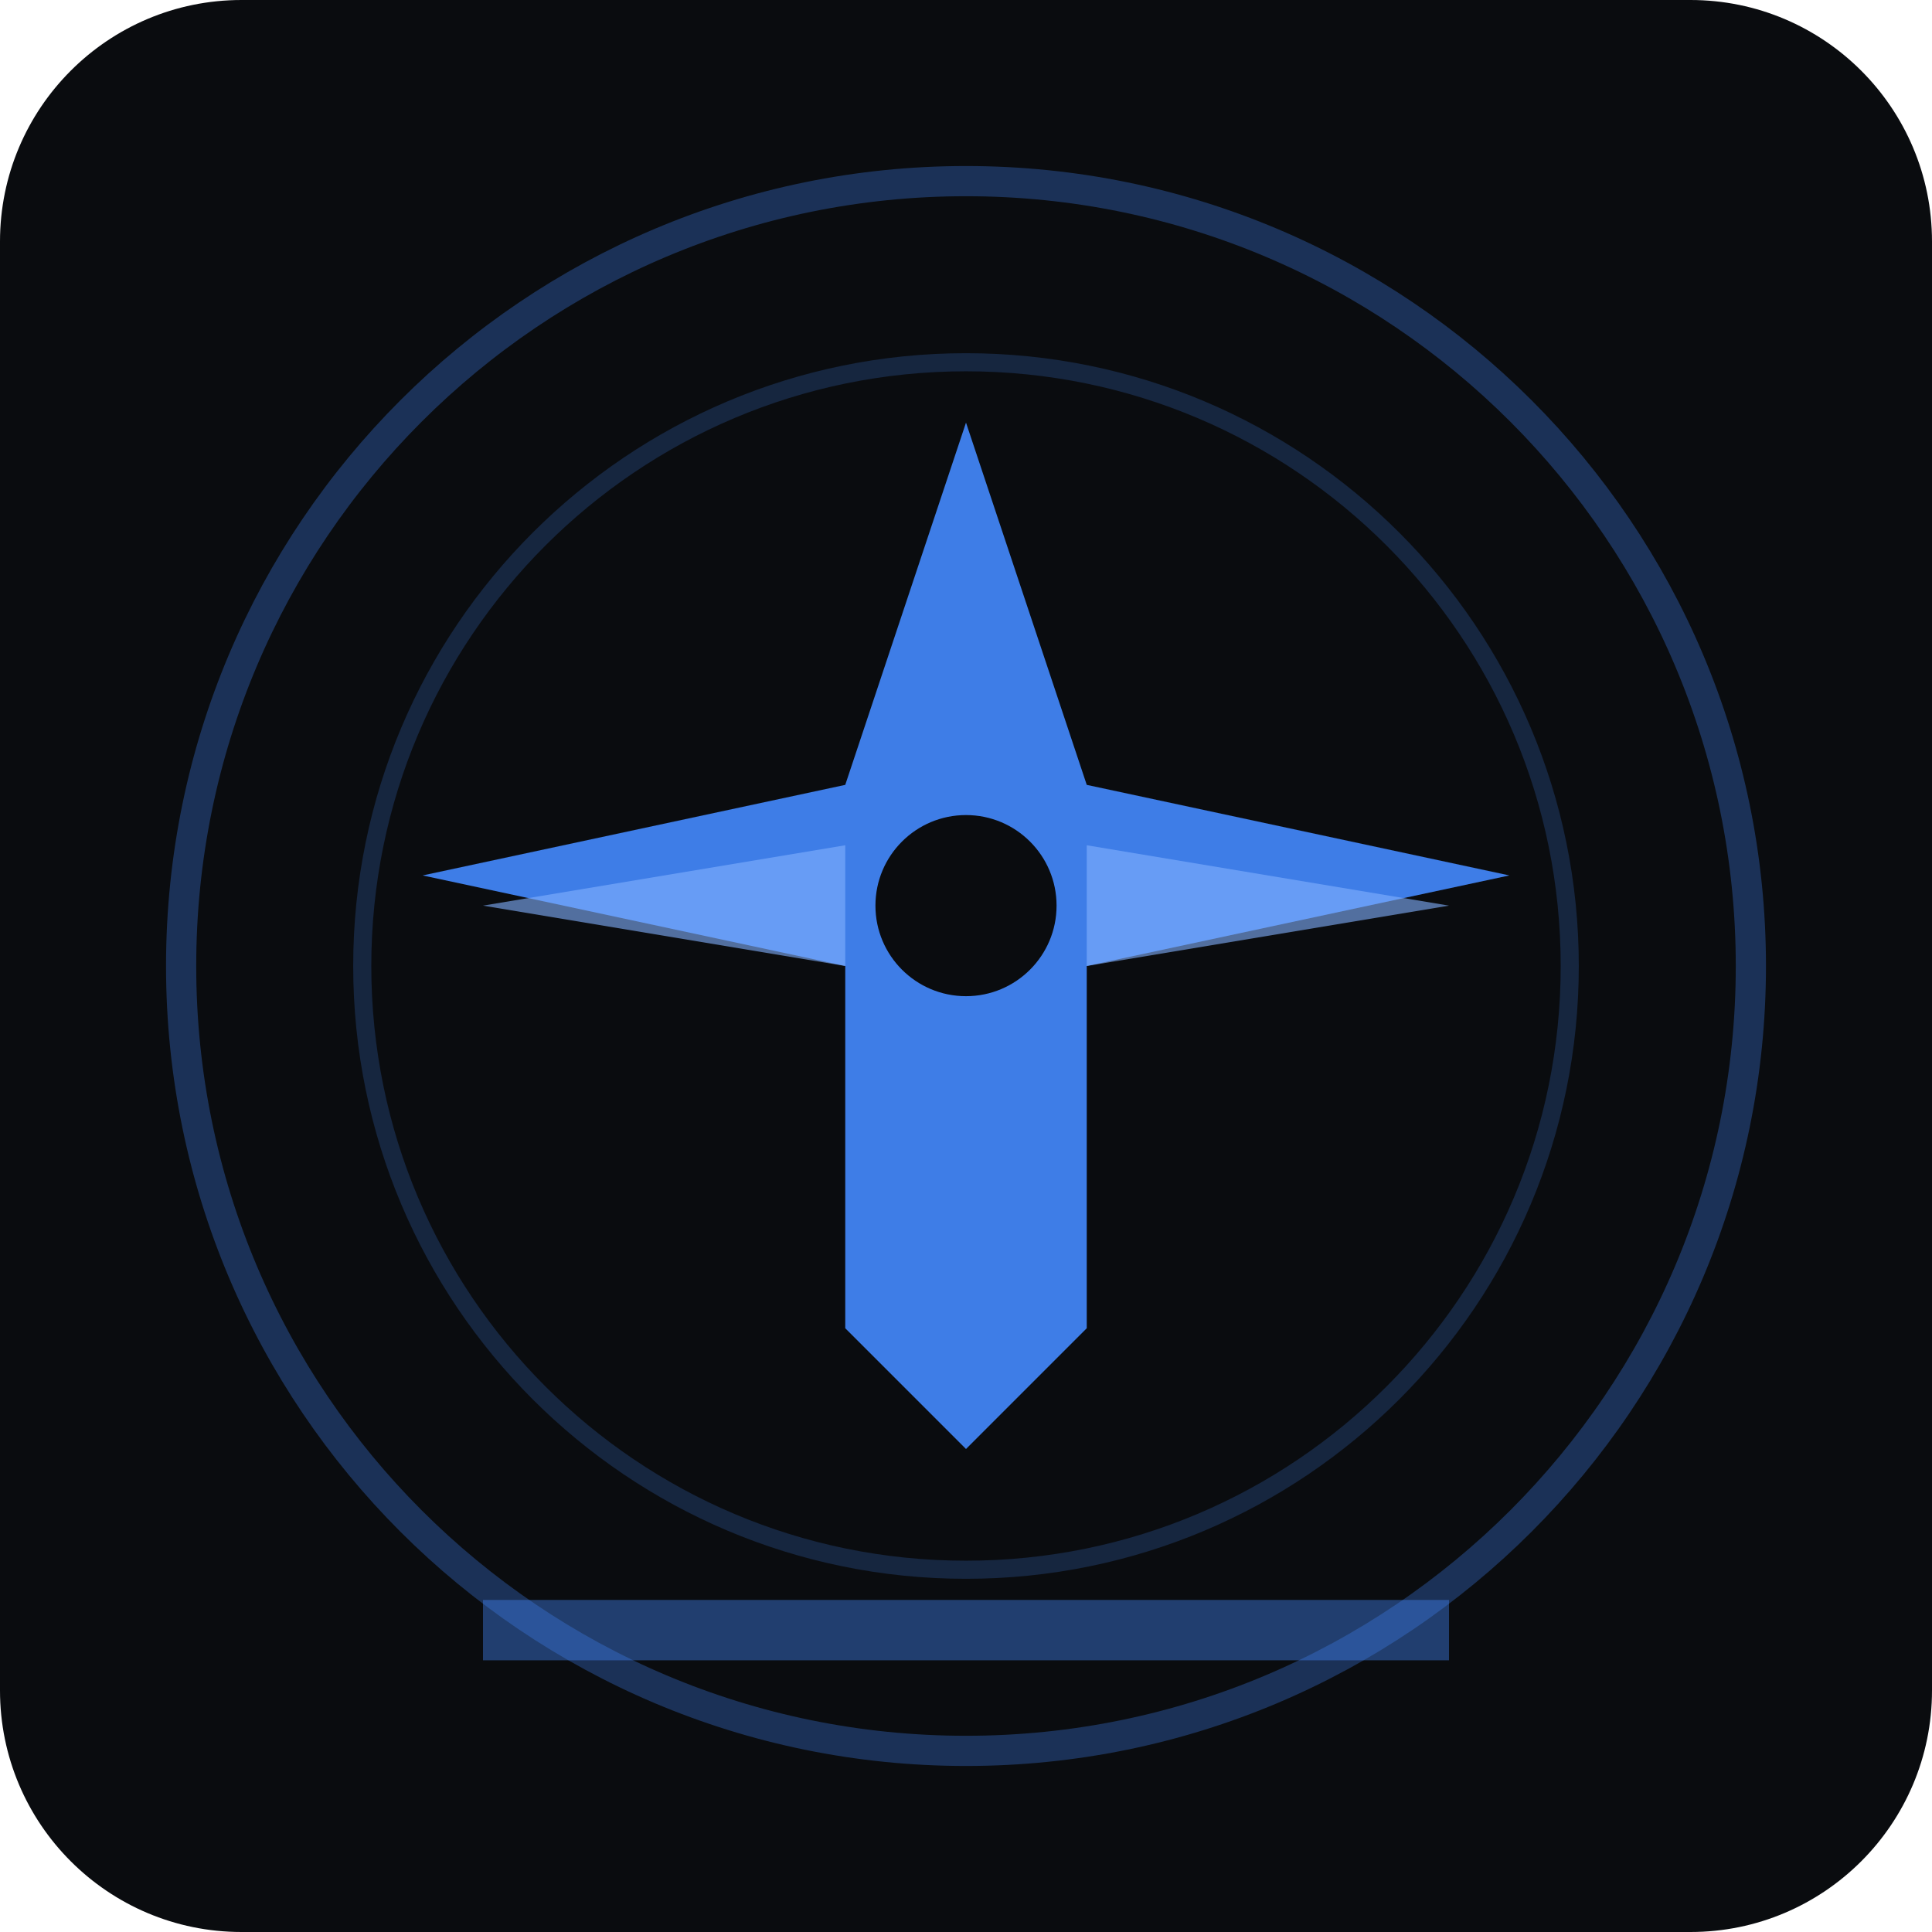
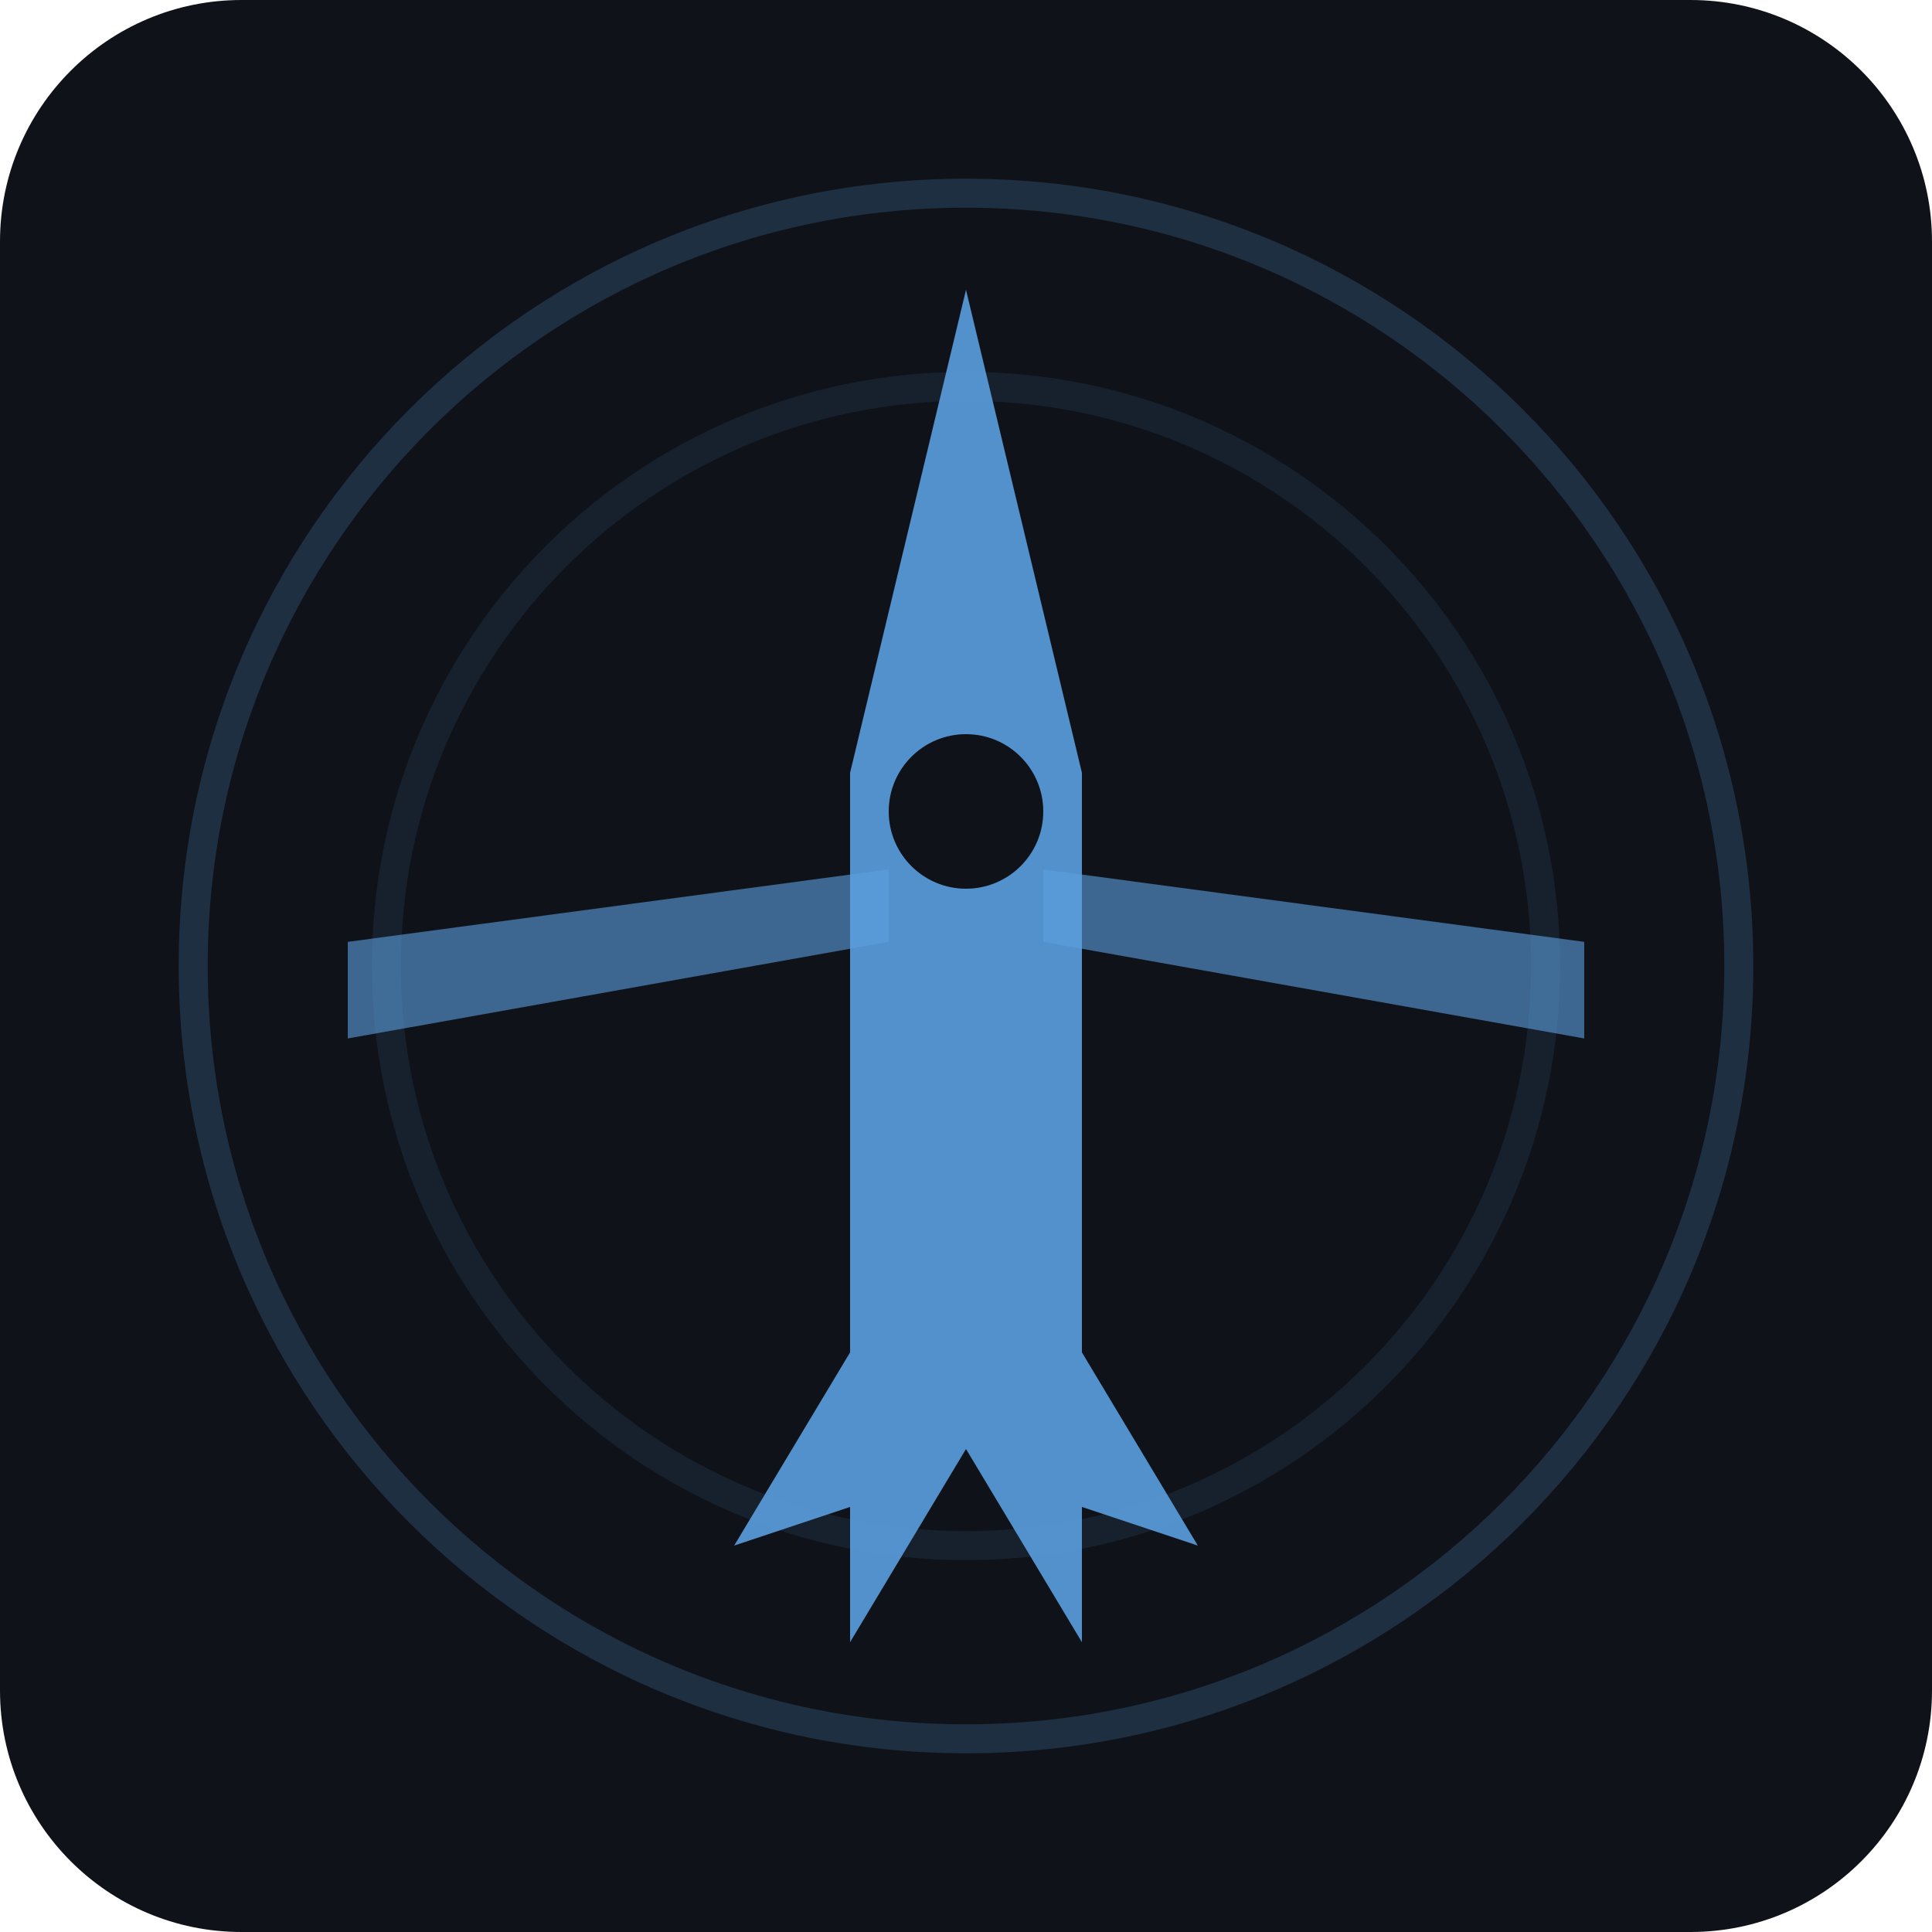
<svg xmlns="http://www.w3.org/2000/svg" viewBox="0 0 32 32">
-   <rect width="32" height="32" rx="4" fill="#0A0C0F" />
-   <circle cx="16" cy="16" r="13" fill="none" stroke="#448AFF" stroke-width="0.5" opacity="0.3" />
-   <circle cx="16" cy="16" r="10" fill="none" stroke="#448AFF" stroke-width="0.3" opacity="0.2" />
-   <path d="M16 7 L18 13 L25 14.5 L18 16 L18 22 L16 24 L14 22 L14 16 L7 14.5 L14 13 Z" fill="#448AFF" opacity="0.9" />
-   <path d="M14 14 L8 15 L14 16 Z" fill="#82B1FF" opacity="0.6" />
-   <path d="M18 14 L24 15 L18 16 Z" fill="#82B1FF" opacity="0.6" />
-   <circle cx="16" cy="15" r="1.5" fill="#0A0C0F" />
-   <line x1="8" y1="27" x2="24" y2="27" stroke="#448AFF" stroke-width="1" opacity="0.4" />
+   <rect width="32" height="32" rx="4" fill="#0F1319" />
+   <circle cx="16" cy="16" r="12.8" fill="none" stroke="#5B9EE0" stroke-width="0.48" opacity="0.2" />
+   <circle cx="16" cy="16" r="9.6" fill="none" stroke="#5B9EE0" stroke-width="0.48" opacity="0.1" />
+   <path d="M16 4.8 L17.92 12.8 L17.92 22.4 L19.84 25.6 L17.92 24.96 L17.92 27.2 L16 24 L14.08 27.2 L14.08 24.96 L12.16 25.6 L14.08 22.4 L14.08 12.8 Z" fill="#5B9EE0" opacity="0.9" />
+   <path d="M14.72 14.4 L5.76 15.6 L5.76 17.2 L14.72 15.6 Z" fill="#5B9EE0" opacity="0.6" />
+   <path d="M17.28 14.4 L26.24 15.6 L26.24 17.2 L17.28 15.6 Z" fill="#5B9EE0" opacity="0.6" />
+   <circle cx="16" cy="13.44" r="1.28" fill="#0F1319" />
</svg>
